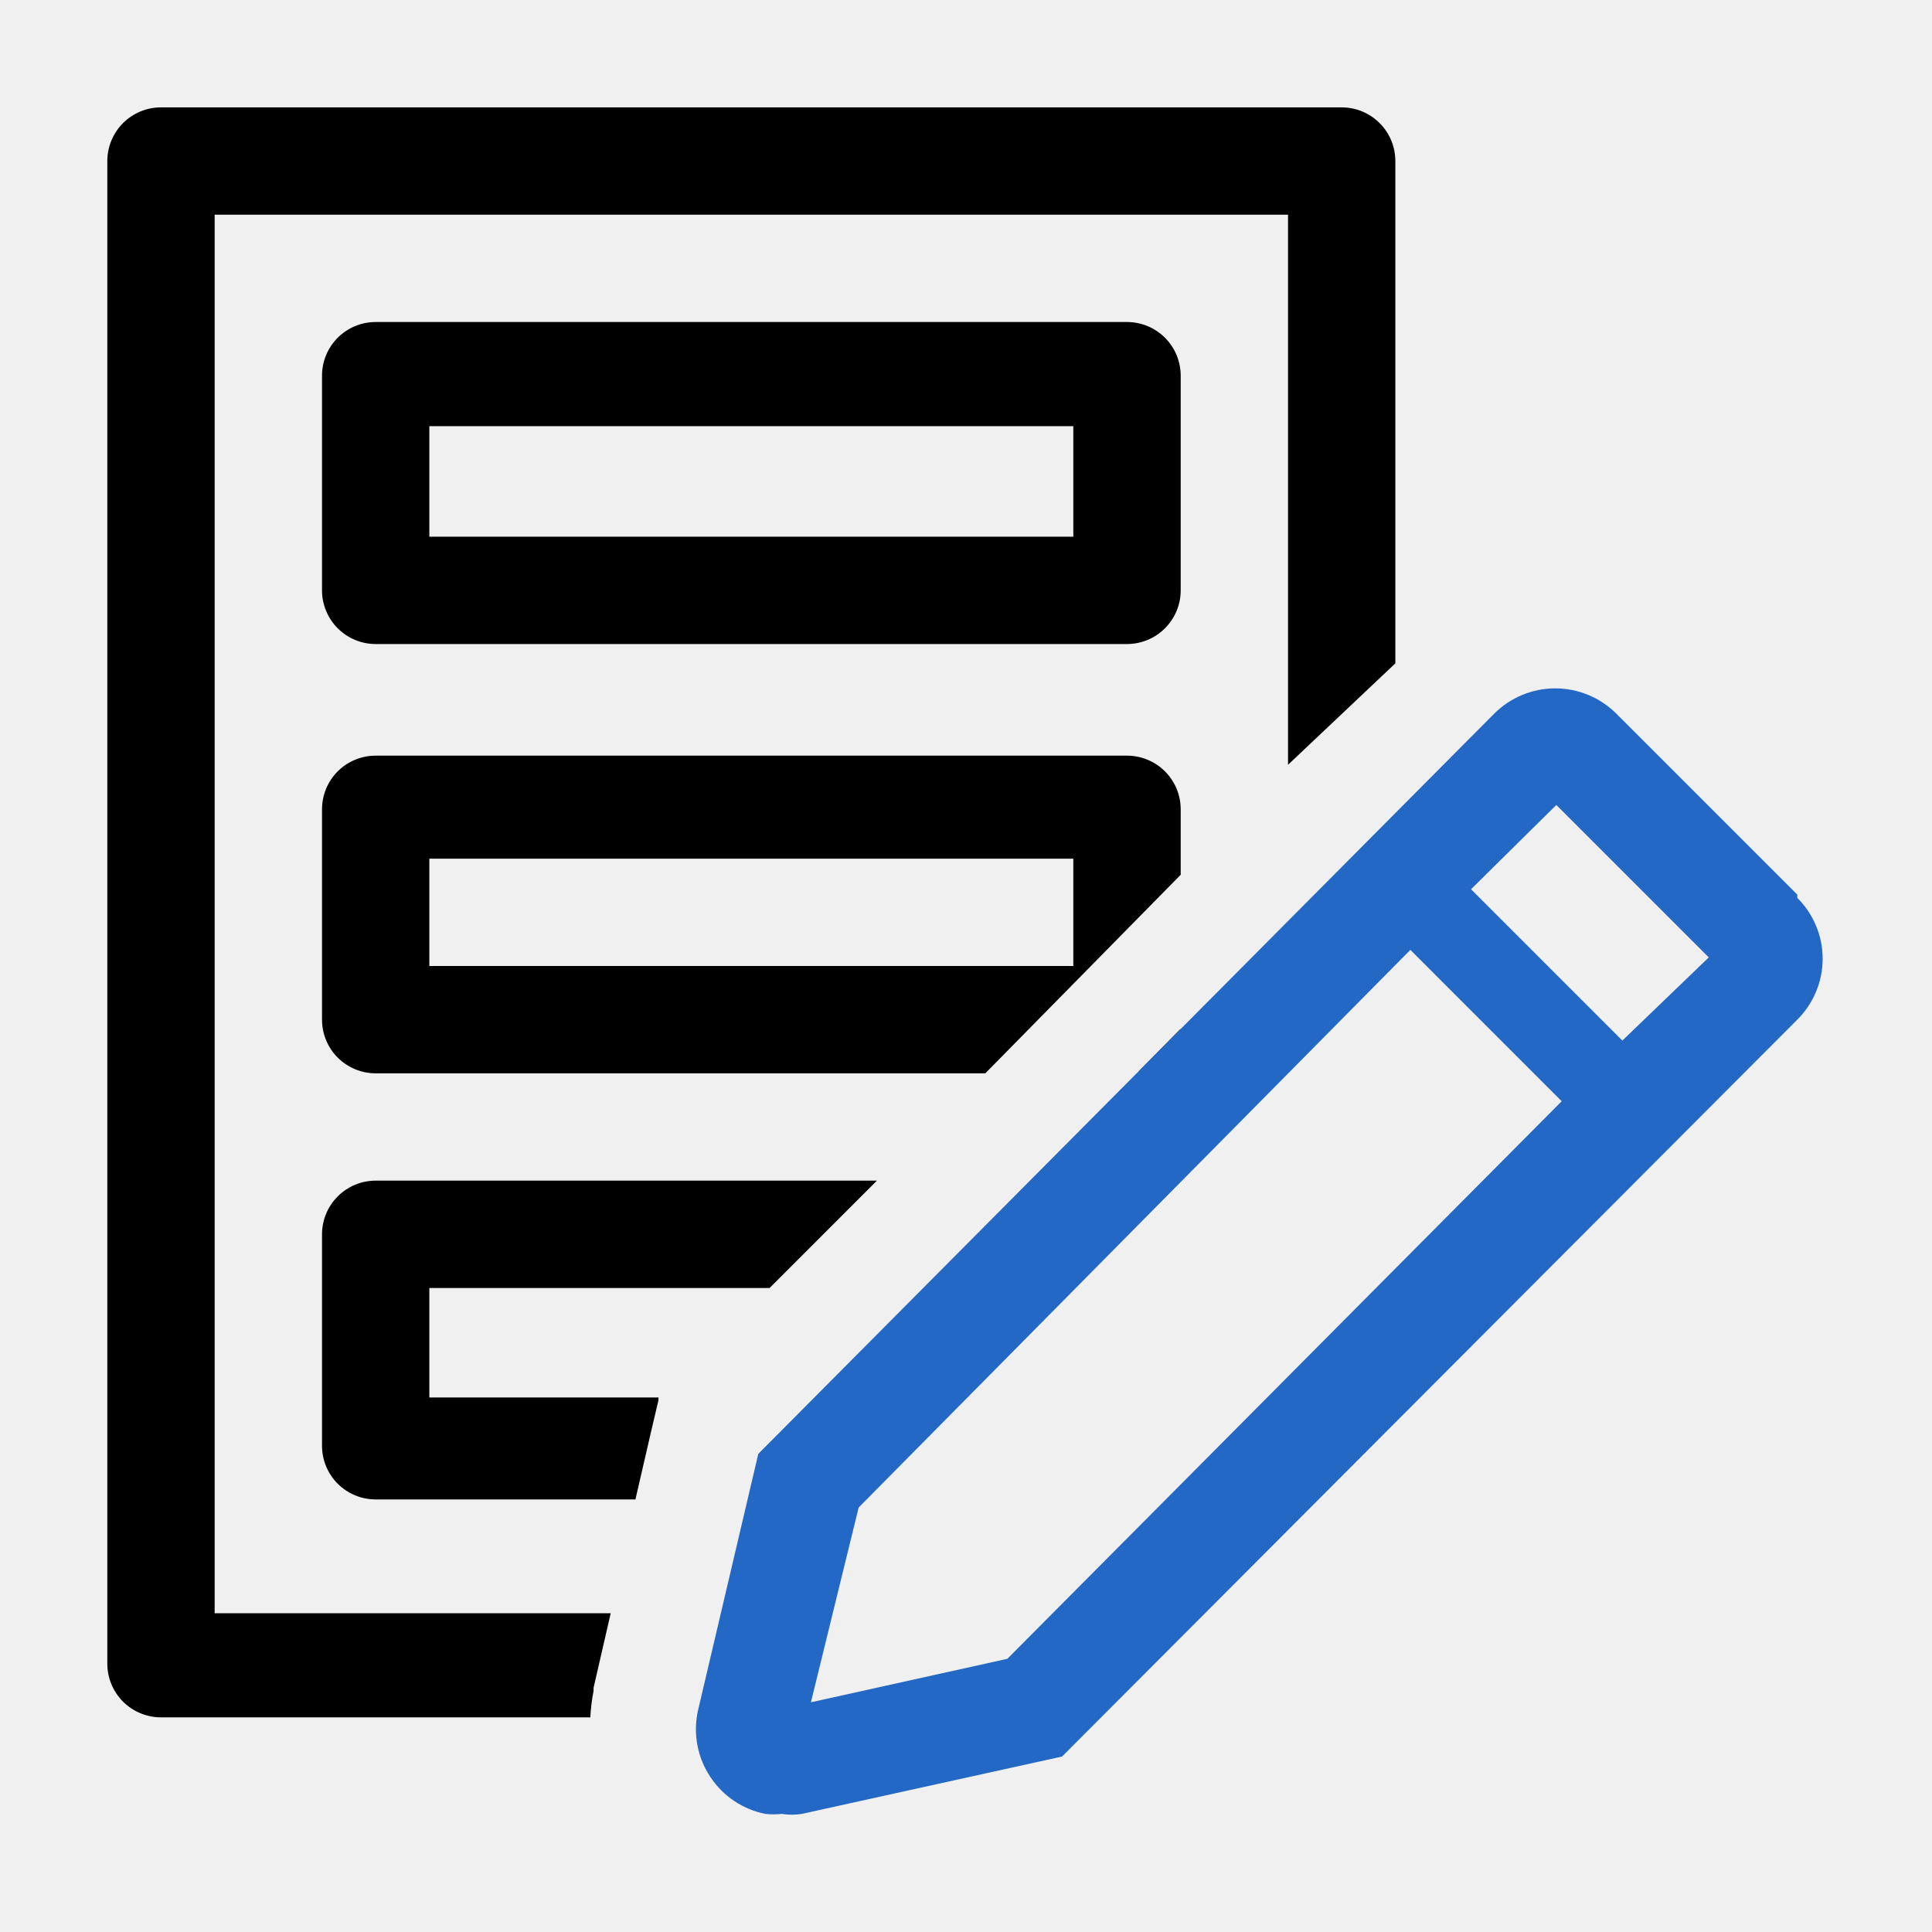
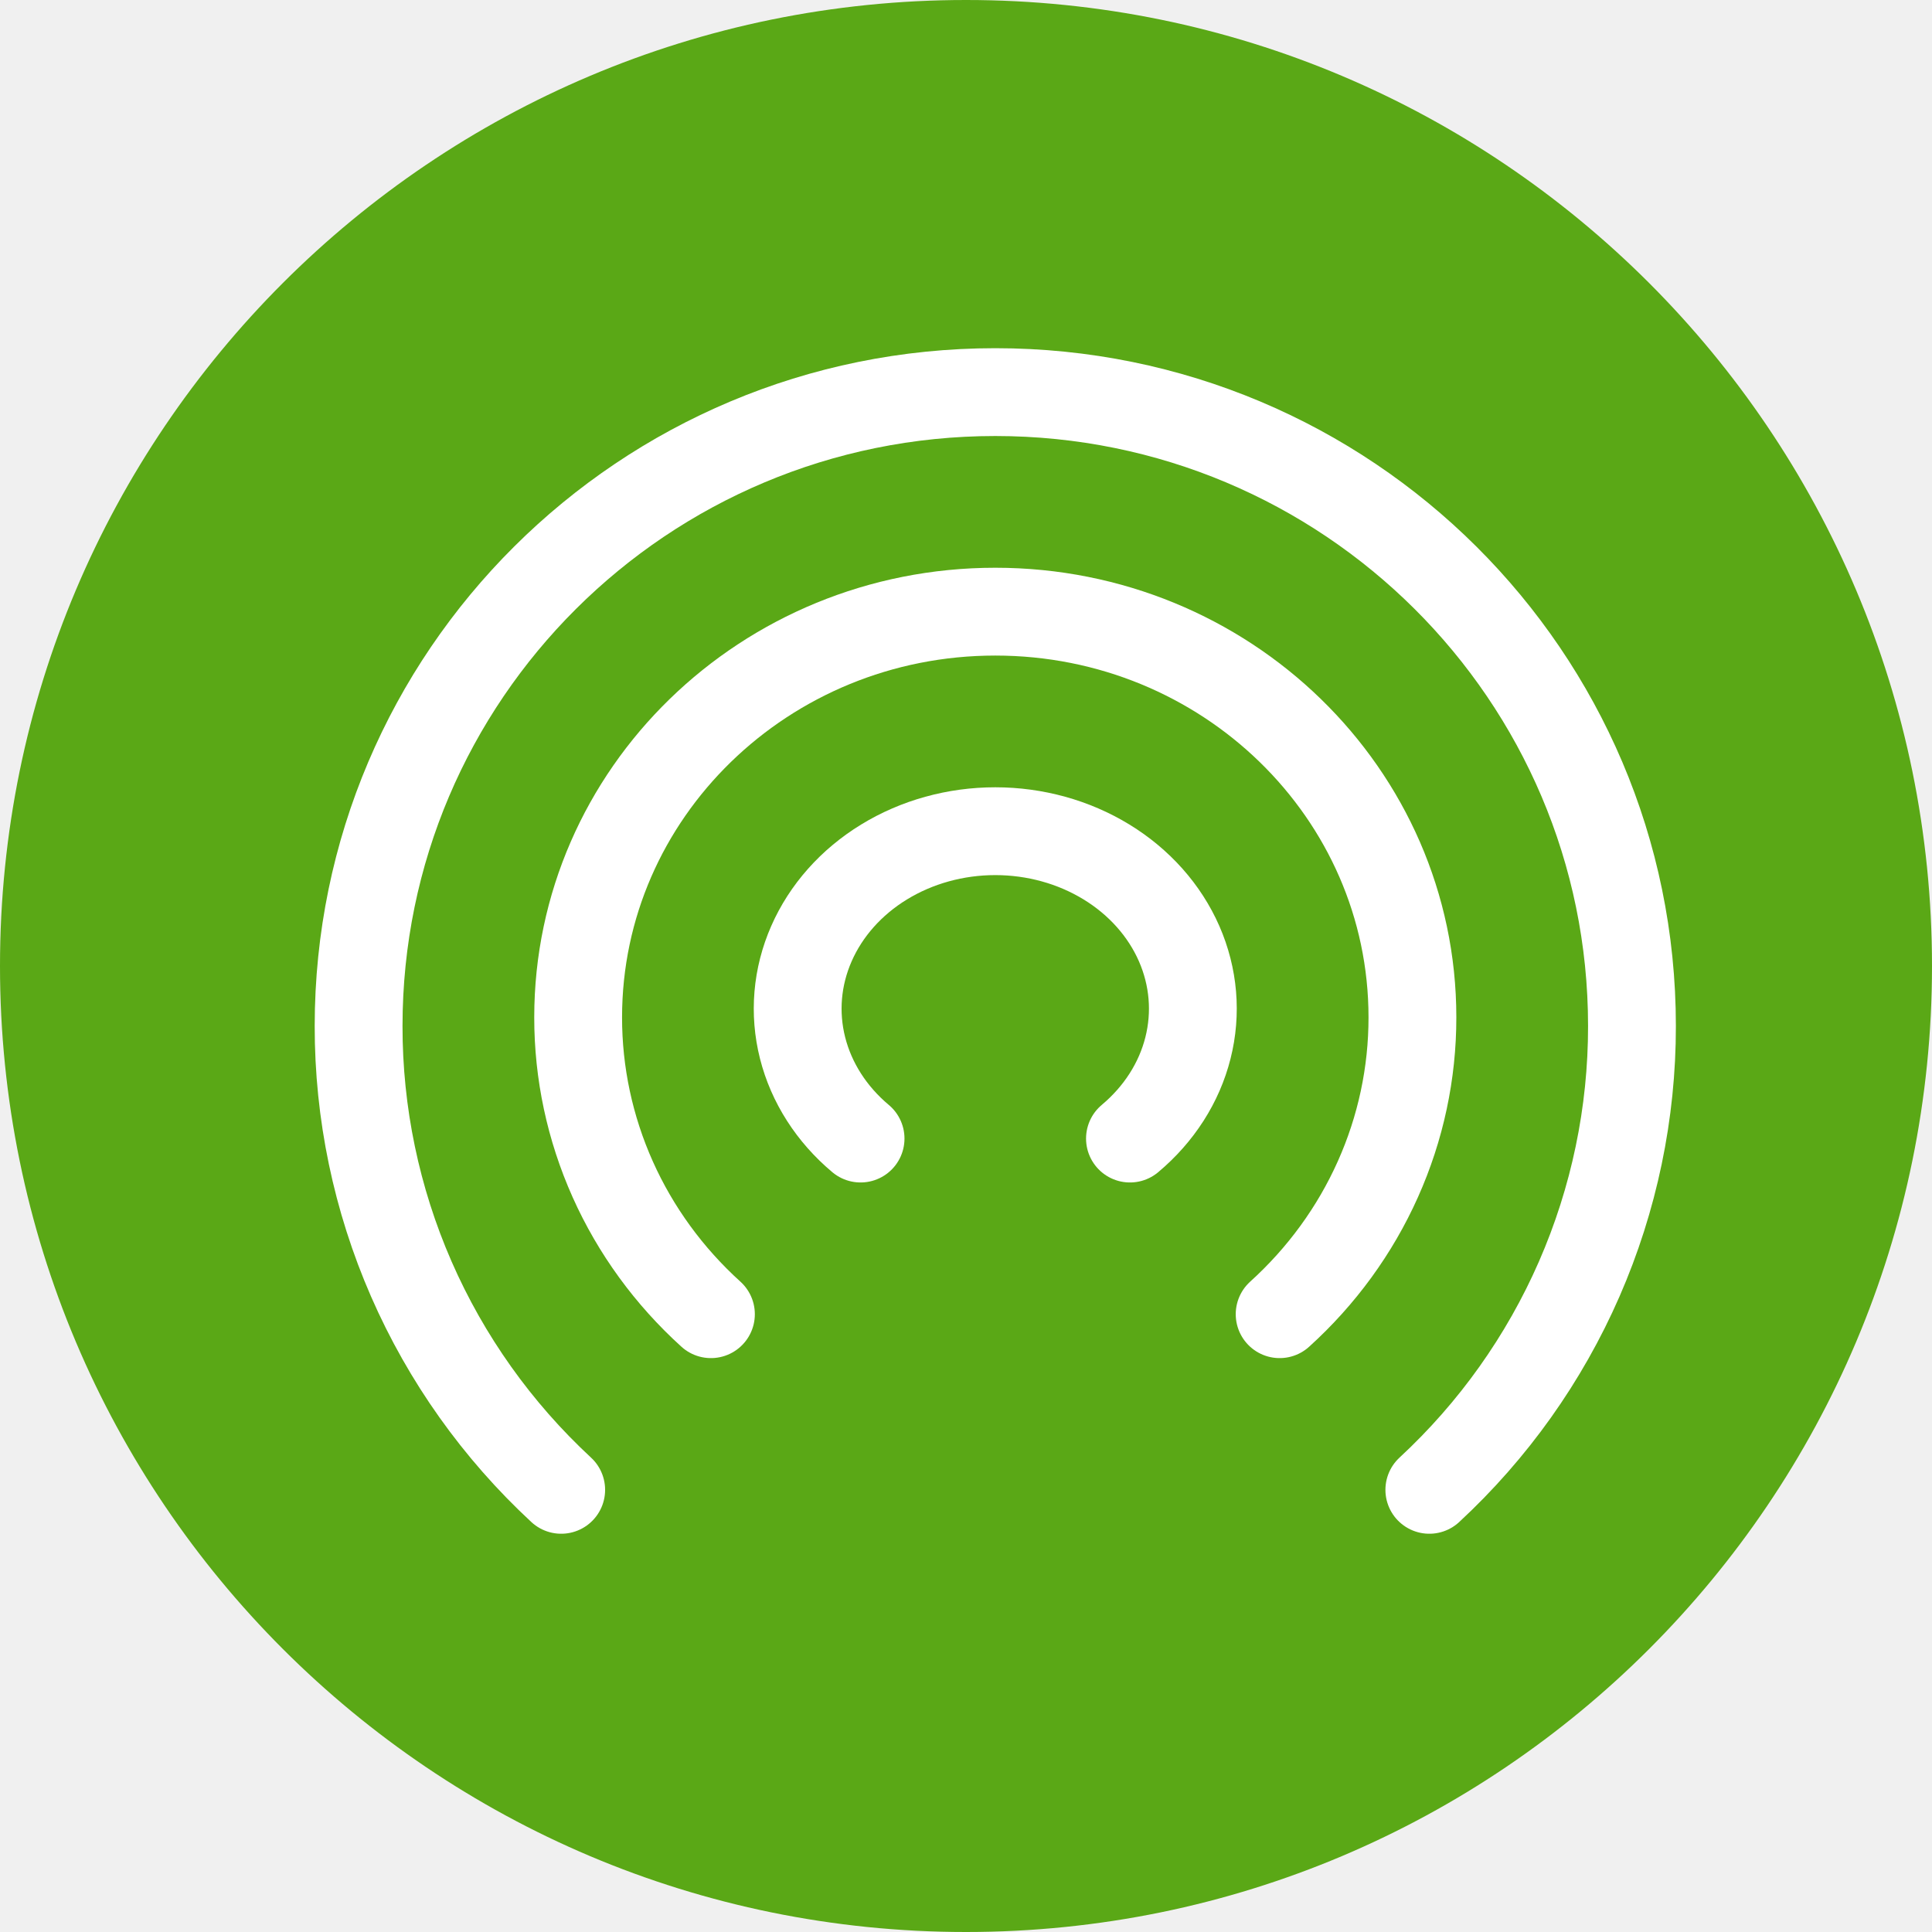
- <svg xmlns="http://www.w3.org/2000/svg" width="40" height="40" viewBox="0 0 40 40" fill="none">
-   <g clip-path="url(#clip0_476_426)">
-     <path d="M23.333 13.334H7.778C7.483 13.334 7.201 13.217 6.992 13.008C6.784 12.8 6.667 12.517 6.667 12.223V7.778C6.667 7.483 6.784 7.201 6.992 6.992C7.201 6.784 7.483 6.667 7.778 6.667H23.333C23.628 6.667 23.911 6.784 24.119 6.992C24.328 7.201 24.445 7.483 24.445 7.778V12.223C24.445 12.517 24.328 12.8 24.119 13.008C23.911 13.217 23.628 13.334 23.333 13.334ZM8.889 11.111H22.222V8.823H8.889V11.111Z" fill="black" />
-     <path d="M23.333 15.645H7.778C7.483 15.645 7.201 15.762 6.992 15.97C6.784 16.178 6.667 16.461 6.667 16.756V21.111C6.667 21.406 6.784 21.689 6.992 21.897C7.201 22.105 7.483 22.222 7.778 22.222H20.4L24.445 18.111V16.756C24.445 16.461 24.328 16.178 24.119 15.97C23.911 15.762 23.628 15.645 23.333 15.645ZM22.222 20H8.889V17.778H22.222V20Z" fill="black" />
-     <path d="M12.289 35.011V34.945L12.644 33.4H4.444V4.445H26.667V15.834L28.889 13.734V3.334C28.889 3.039 28.772 2.756 28.563 2.548C28.355 2.34 28.072 2.223 27.778 2.223H3.333C3.039 2.223 2.756 2.34 2.548 2.548C2.339 2.756 2.222 3.039 2.222 3.334V34.445C2.222 34.74 2.339 35.022 2.548 35.231C2.756 35.439 3.039 35.556 3.333 35.556H12.222C12.231 35.373 12.253 35.191 12.289 35.011Z" fill="black" />
-     <path d="M24.445 21.3L23.578 22.178C23.793 22.133 23.99 22.026 24.144 21.87C24.299 21.714 24.403 21.515 24.445 21.3Z" fill="black" />
-     <path d="M6.667 29.933C6.667 30.228 6.784 30.511 6.992 30.719C7.201 30.927 7.483 31.044 7.778 31.044H13.156L13.489 29.6L13.633 28.989V28.933H8.889V26.667H15.933L18.156 24.444H7.778C7.483 24.444 7.201 24.561 6.992 24.77C6.784 24.978 6.667 25.261 6.667 25.555V29.933Z" fill="black" />
-     <path d="M37.211 18.522L33.467 14.778C33.3 14.611 33.103 14.479 32.886 14.389C32.668 14.298 32.435 14.252 32.2 14.252C31.965 14.252 31.732 14.298 31.514 14.389C31.297 14.479 31.1 14.611 30.933 14.778L15.7 30.1L14.444 35.444C14.398 35.675 14.396 35.912 14.441 36.143C14.486 36.374 14.576 36.594 14.707 36.79C14.836 36.986 15.004 37.155 15.199 37.286C15.395 37.417 15.614 37.509 15.845 37.555C15.959 37.567 16.074 37.567 16.189 37.555C16.325 37.577 16.464 37.577 16.6 37.555L21.989 36.367L37.211 21.111C37.377 20.946 37.509 20.749 37.599 20.533C37.69 20.316 37.736 20.084 37.736 19.85C37.736 19.615 37.69 19.383 37.599 19.167C37.509 18.951 37.377 18.754 37.211 18.589V18.522ZM20.856 34.344L16.789 35.244L17.778 31.211L29.2 19.666L32.333 22.8L20.856 34.344ZM33.589 21.544L30.456 18.411L32.222 16.666L35.378 19.822L33.589 21.544Z" fill="#2368C4" />
-   </g>
-   <defs>
-     <clipPath id="clip0_476_426">
-       <rect width="40" height="40" fill="white" />
-     </clipPath>
-   </defs>
+ <svg xmlns="http://www.w3.org/2000/svg" width="44" height="44" viewBox="0 0 44 44" fill="none">
+   <circle cx="22" cy="22" r="22" fill="#5AA816" />
+   <path d="M19.599 25.93C18.938 25.376 18.478 24.657 18.278 23.866C18.078 23.074 18.148 22.247 18.48 21.491C18.811 20.736 19.387 20.088 20.134 19.631C20.881 19.174 21.763 18.93 22.667 18.93C23.57 18.93 24.453 19.174 25.2 19.631C25.947 20.088 26.523 20.736 26.854 21.491C27.185 22.247 27.255 23.074 27.055 23.866C26.856 24.657 26.395 25.376 25.734 25.93" stroke="white" stroke-width="2" stroke-linecap="round" stroke-linejoin="round" />
+   <path d="M16.191 29.93C15.236 29.066 14.474 28.02 13.954 26.857C13.434 25.694 13.166 24.439 13.167 23.17C13.167 18.067 17.42 13.93 22.667 13.93C27.914 13.93 32.167 18.067 32.167 23.17C32.168 24.439 31.901 25.694 31.38 26.857C30.86 28.02 30.098 29.066 29.143 29.93" stroke="white" stroke-width="2" stroke-linecap="round" stroke-linejoin="round" />
+   <path d="M12.781 33.93C11.324 32.58 10.161 30.945 9.367 29.128C8.573 27.31 8.165 25.349 8.167 23.367C8.167 15.393 14.658 8.93 22.667 8.93C30.675 8.93 37.167 15.393 37.167 23.367C37.169 25.349 36.76 27.31 35.966 29.128C35.172 30.945 34.01 32.58 32.552 33.93" stroke="white" stroke-width="2" stroke-linecap="round" stroke-linejoin="round" />
</svg>
